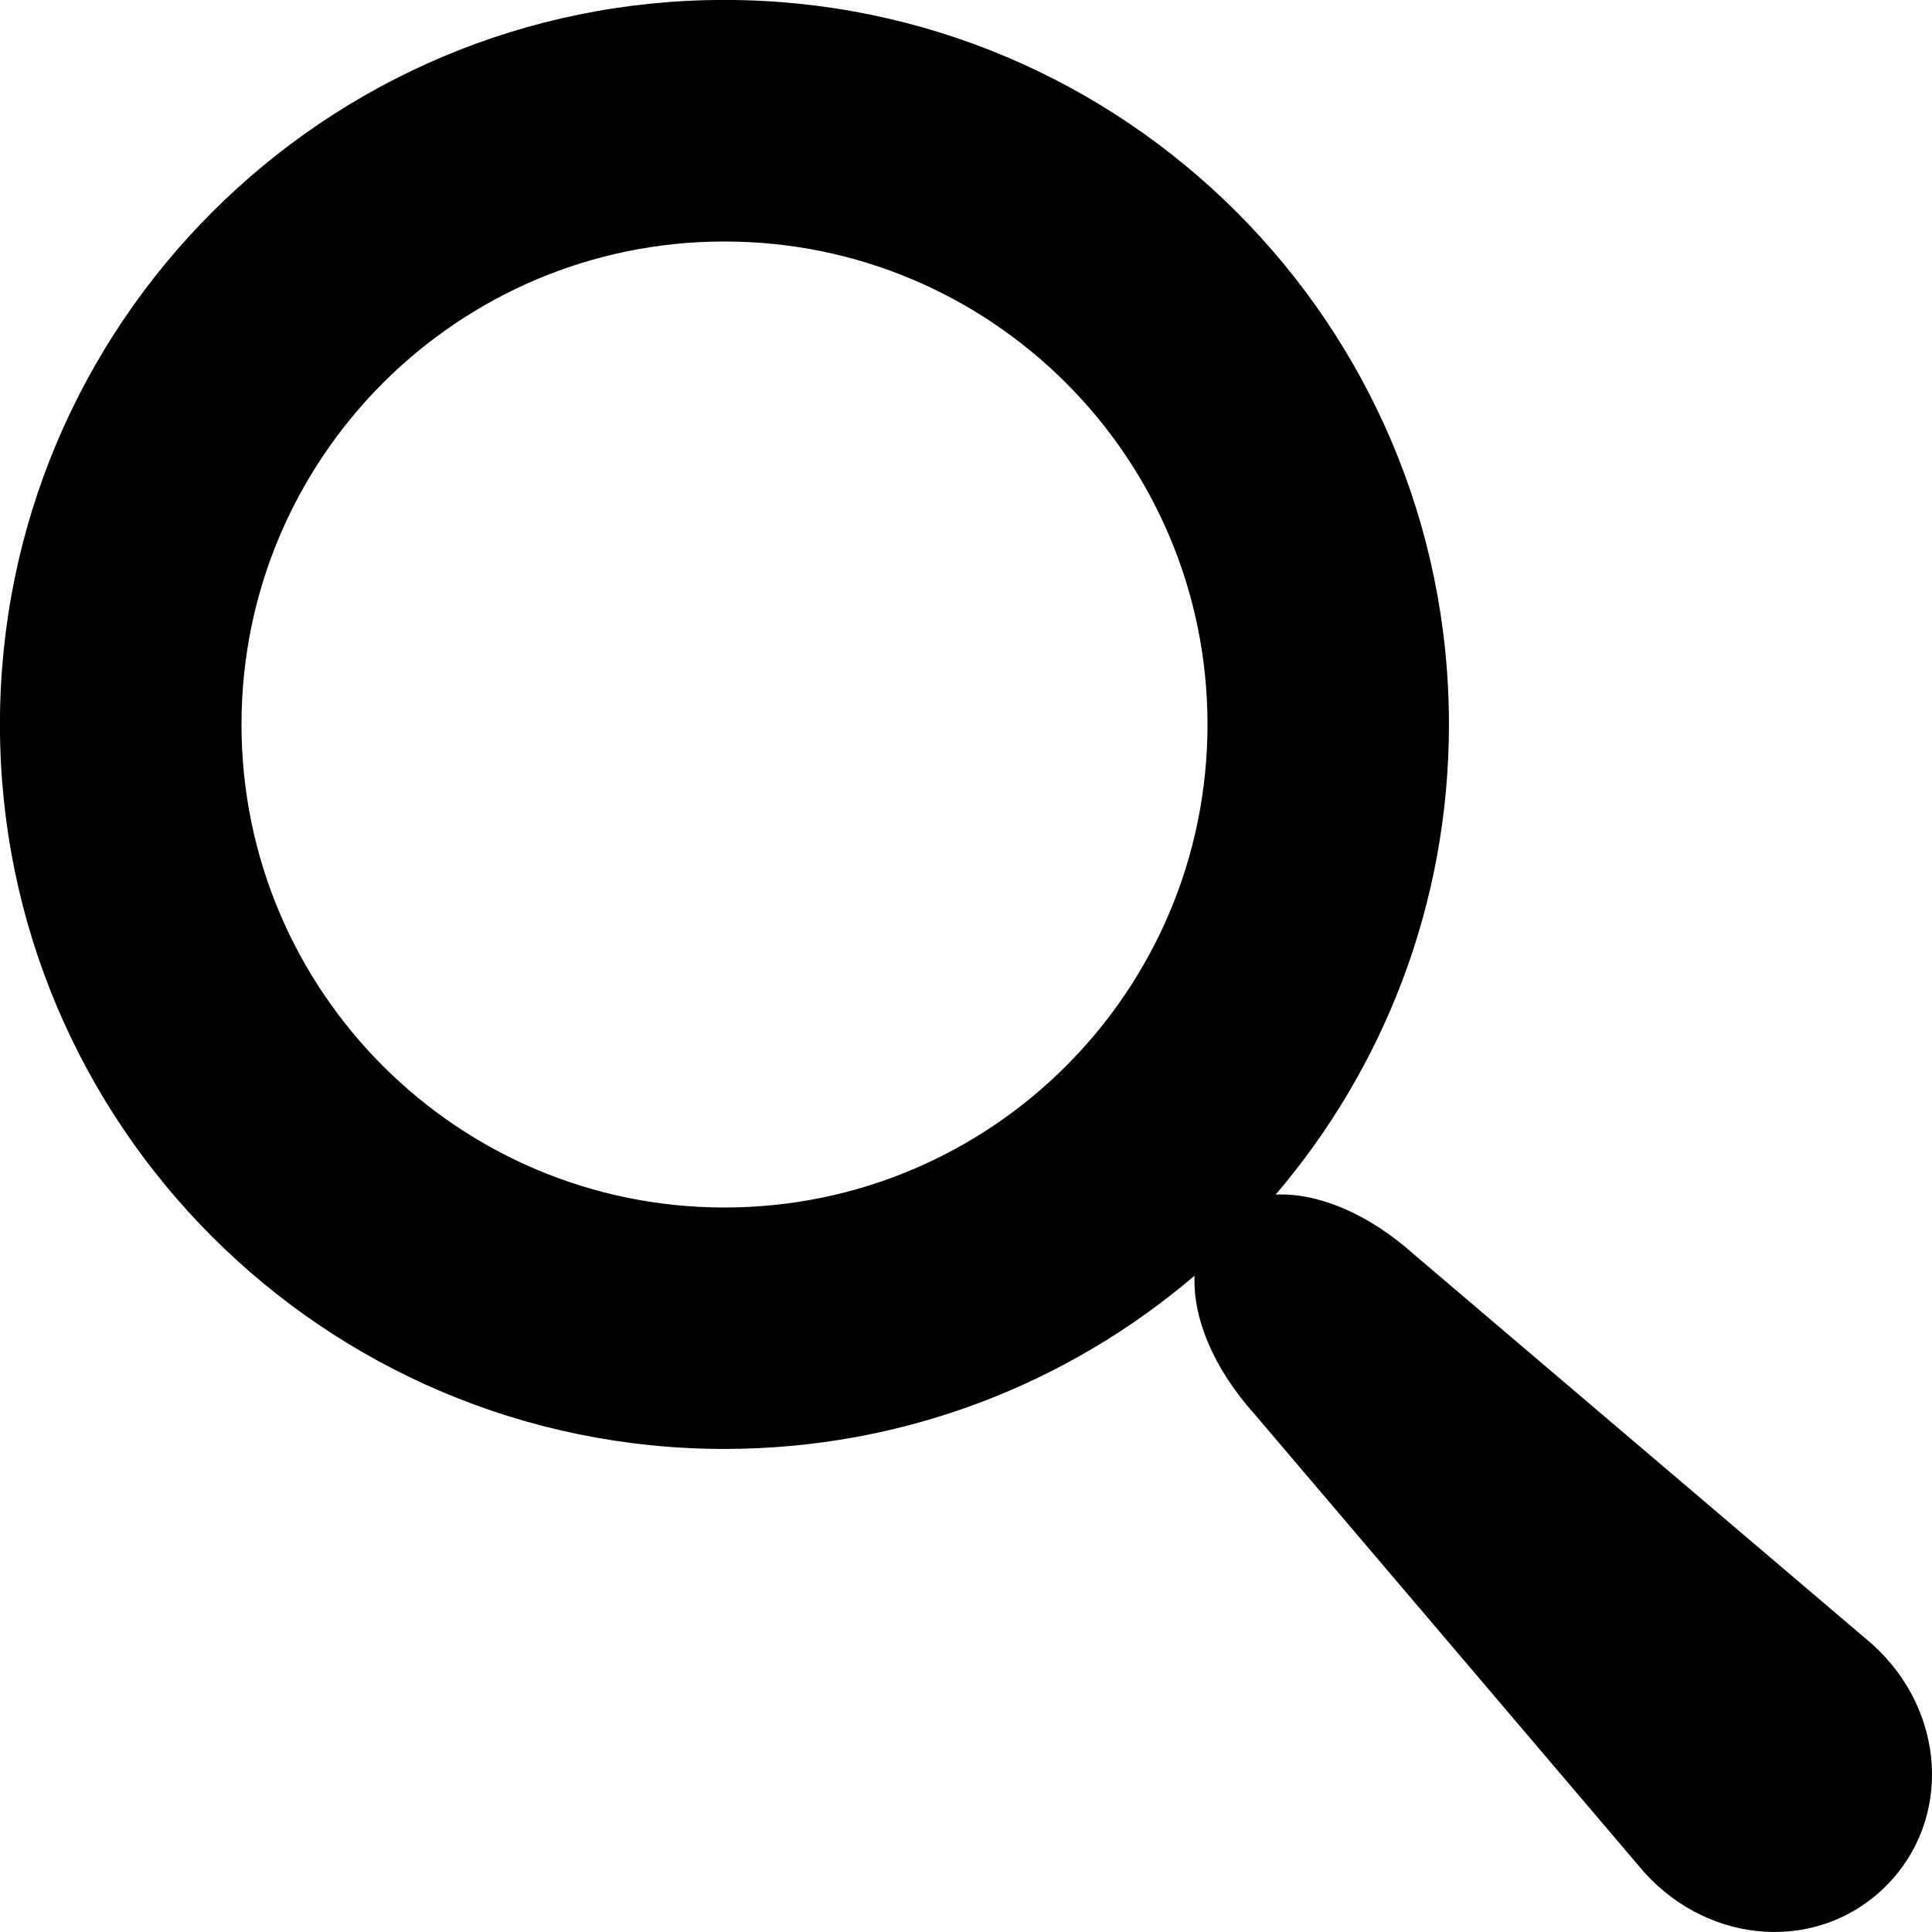
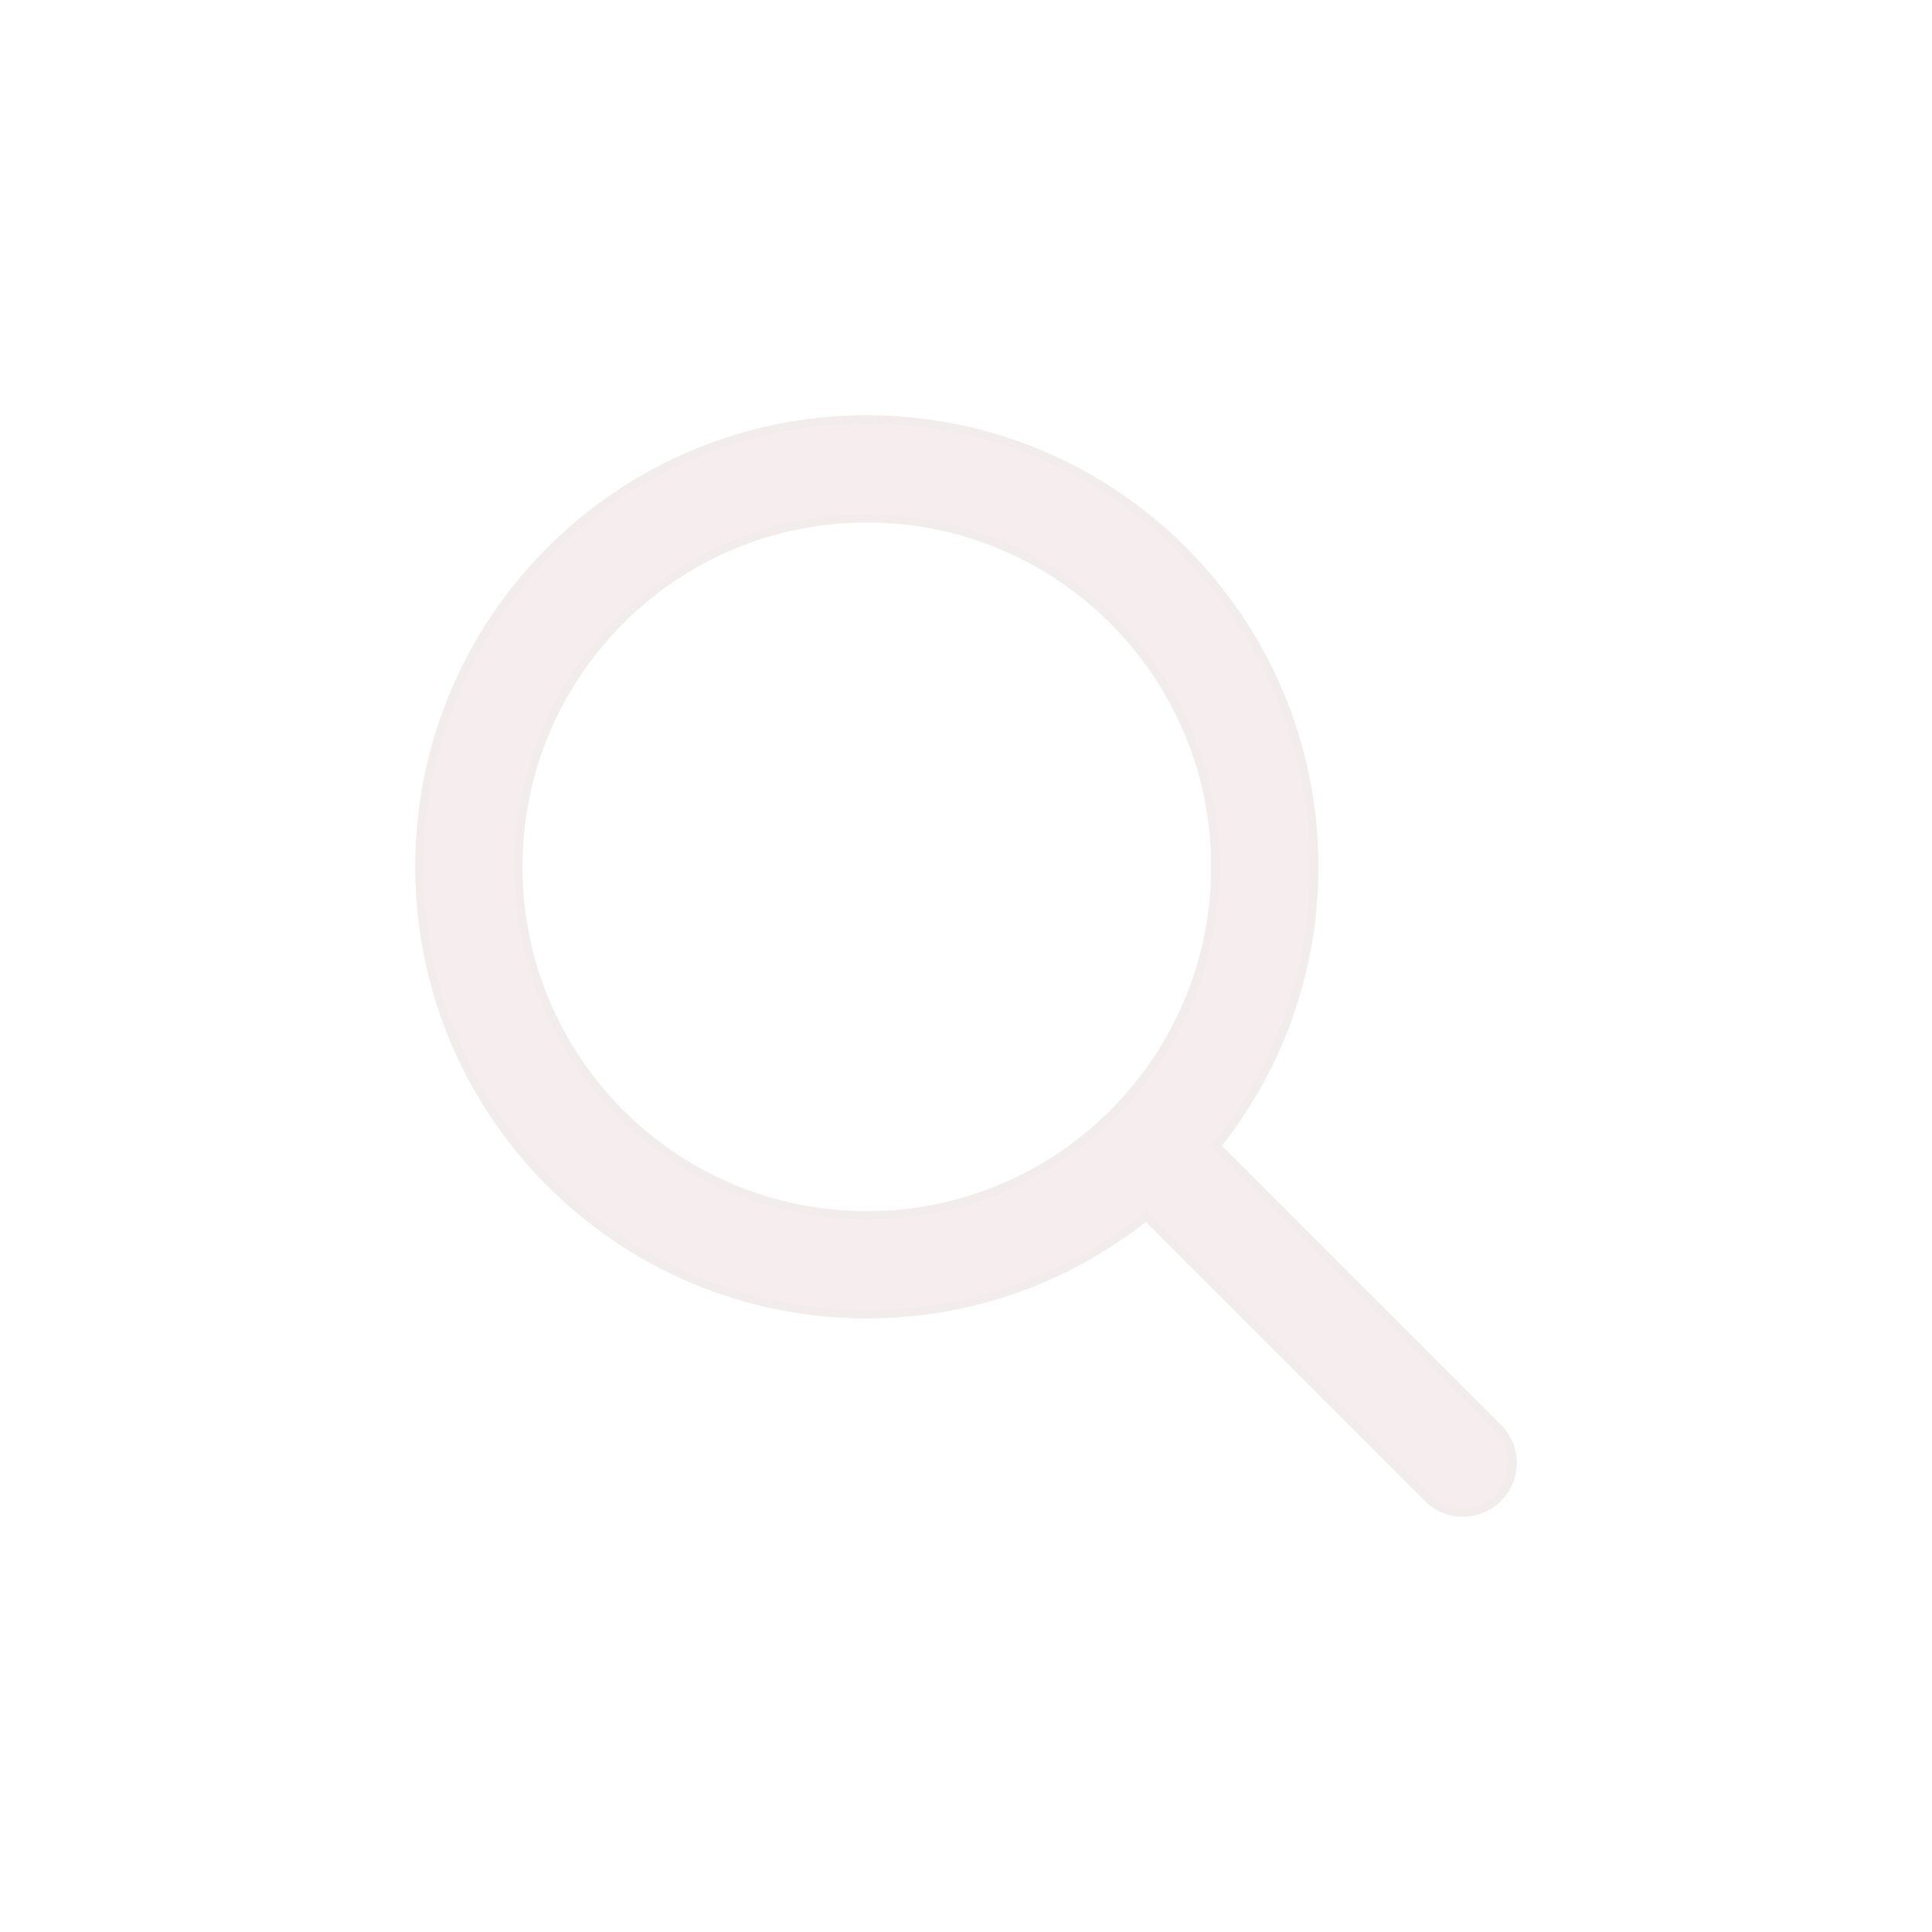
- <svg xmlns="http://www.w3.org/2000/svg" version="1.1" width="32" height="32" viewBox="0 0 32 32">
-   <path d="M31.008 27.231l-7.58-6.447c-0.784-0.705-1.622-1.029-2.299-0.998 1.789-2.096 2.87-4.815 2.87-7.787 0-6.627-5.373-12-12-12s-12 5.373-12 12 5.373 12 12 12c2.972 0 5.691-1.081 7.787-2.87-0.031 0.677 0.293 1.515 0.998 2.299l6.447 7.58c1.104 1.226 2.907 1.33 4.007 0.23s0.997-2.903-0.23-4.007zM12 20c-4.418 0-8-3.582-8-8s3.582-8 8-8 8 3.582 8 8-3.582 8-8 8z" />
+ <svg xmlns="http://www.w3.org/2000/svg" width="152px" height="152px" viewBox="-7.44 -7.44 38.88 38.88" fill="none" stroke="#f3ecec" stroke-width="0.168" transform="rotate(0)">
+   <g id="SVGRepo_bgCarrier" stroke-width="0" />
+   <g id="SVGRepo_tracerCarrier" stroke-linecap="round" stroke-linejoin="round" />
+   <g id="SVGRepo_iconCarrier">
+     <path fill-rule="evenodd" clip-rule="evenodd" d="M17.039 15.624C18.271 14.084 19.008 12.13 19.008 10.004C19.008 5.031 14.977 1 10.004 1C5.031 1 1 5.031 1 10.004C1 14.977 5.031 19.008 10.004 19.008C12.13 19.008 14.084 18.271 15.624 17.039L21.292 22.707C21.683 23.098 22.316 23.098 22.707 22.707C23.098 22.316 23.098 21.683 22.707 21.292L17.039 15.624ZM10.004 17.017C6.131 17.017 2.991 13.877 2.991 10.004C2.991 6.131 6.131 2.991 10.004 2.991C13.877 2.991 17.017 6.131 17.017 10.004C17.017 13.877 13.877 17.017 10.004 17.017Z" fill="#f6eeee" />
+   </g>
</svg>
